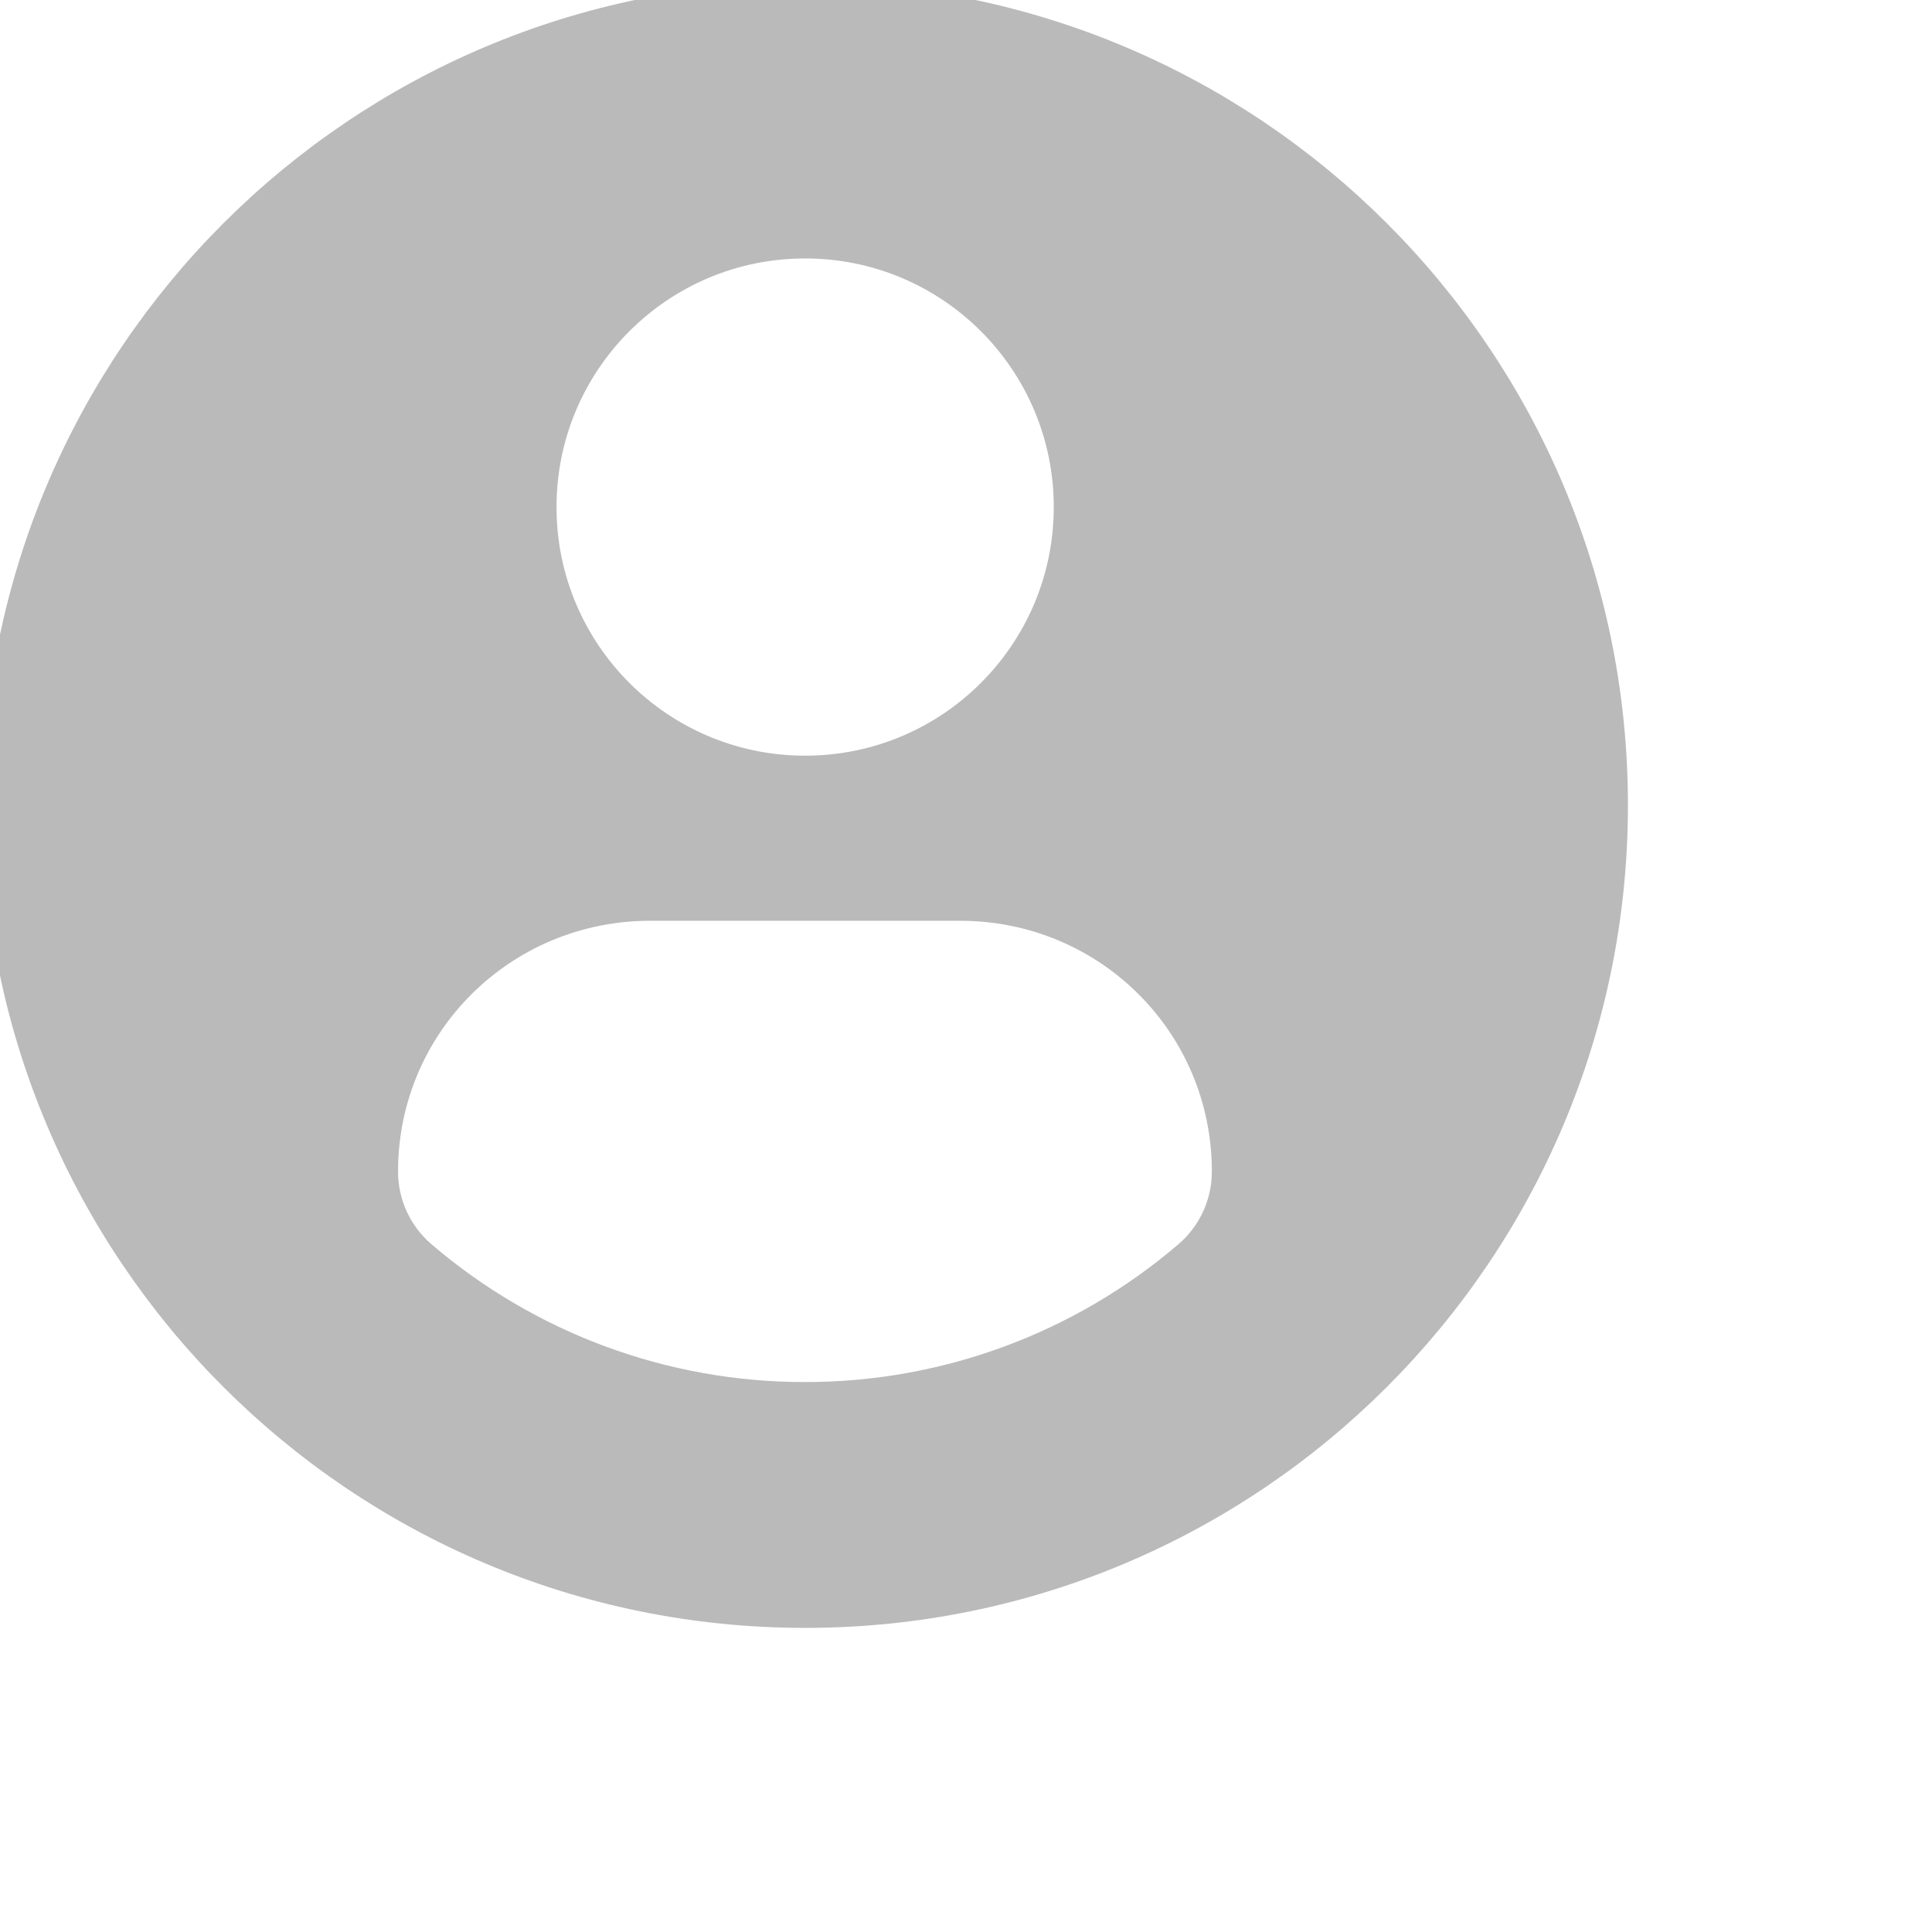
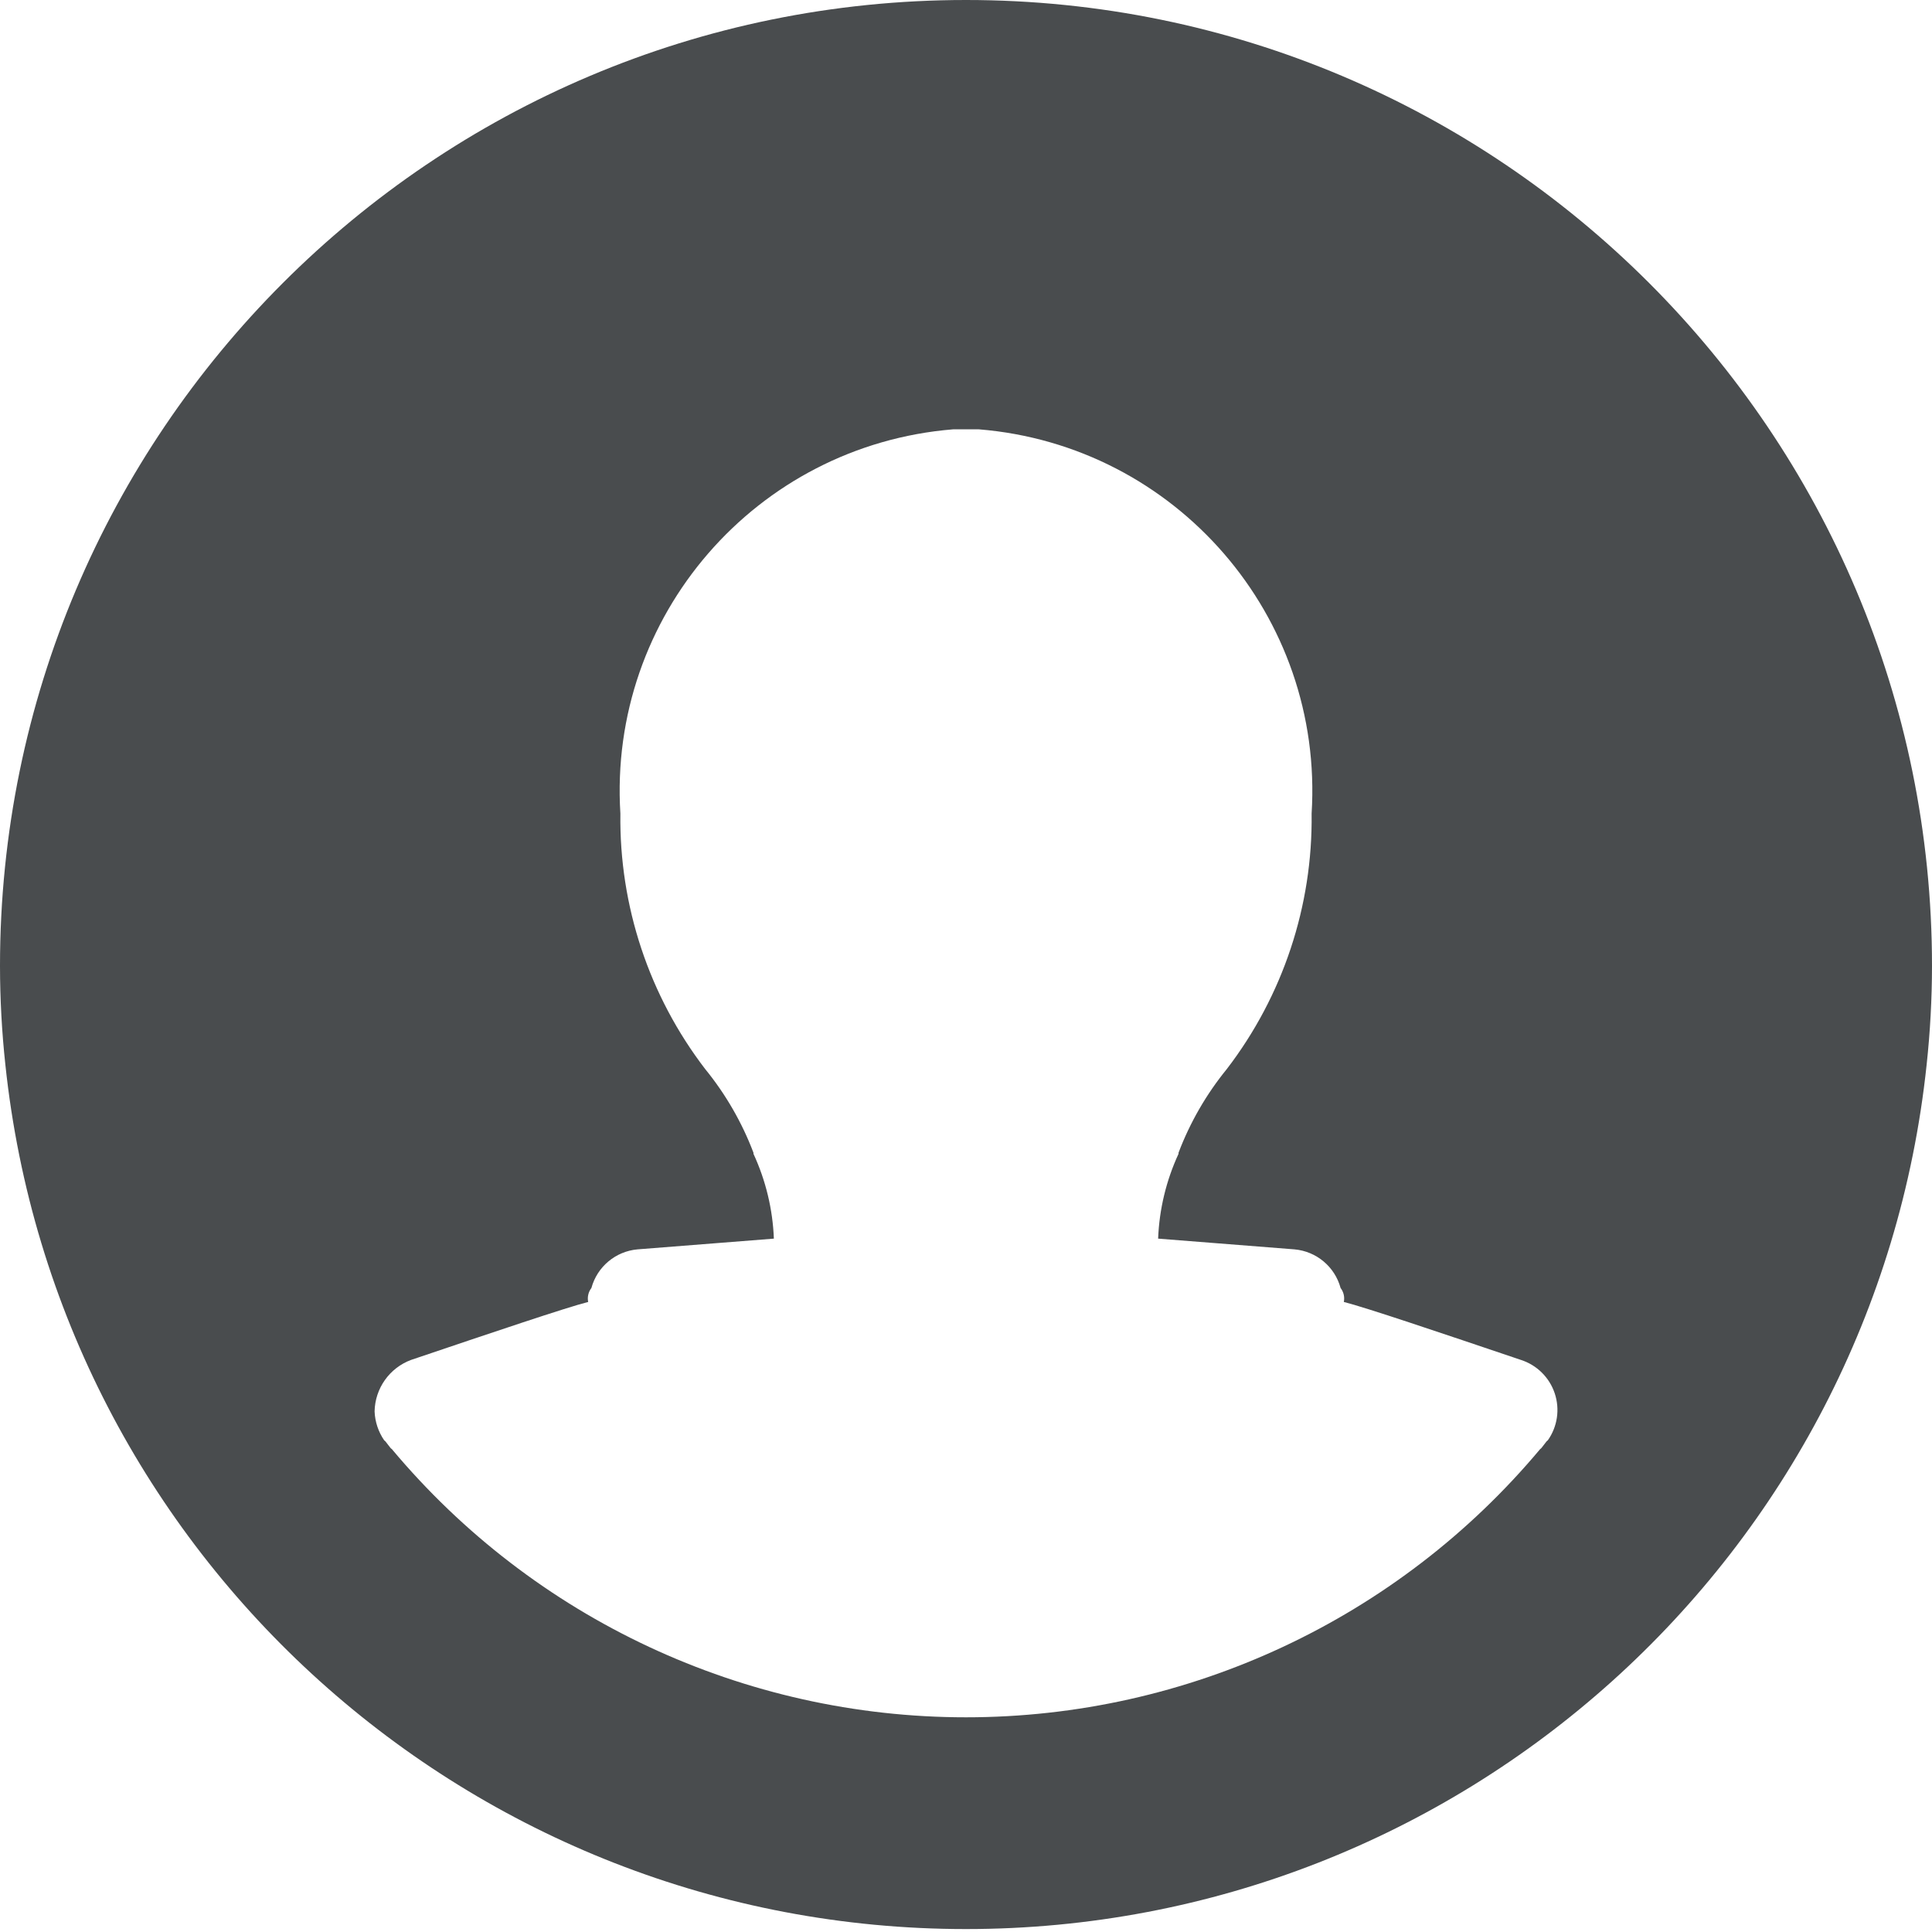
- <svg xmlns="http://www.w3.org/2000/svg" xml:space="preserve" fill="#bababa" stroke="#bababa" viewBox="0 0 54.63 54.63">
-   <path d="M22.766.001C10.194.001 0 10.193 0 22.766s10.193 22.765 22.766 22.765c12.574 0 22.766-10.192 22.766-22.765S35.34.001 22.766.001zm0 6.807a7.53 7.53 0 1 1 .001 15.06 7.53 7.53 0 0 1-.001-15.06zm-.005 32.771a16.7 16.7 0 0 1-10.88-4.012 3.2 3.2 0 0 1-1.126-2.439c0-4.217 3.413-7.592 7.631-7.592h8.762c4.219 0 7.619 3.375 7.619 7.592a3.2 3.2 0 0 1-1.125 2.438 16.7 16.7 0 0 1-10.881 4.013z" />
+ <svg xmlns="http://www.w3.org/2000/svg" viewBox="0 0 18 18">
+   <path fill="#494c4e" d="M9 0a9 9 0 0 0-9 9 8.654 8.654 0 0 0 .05.92 9 9 0 0 0 17.9 0A8.654 8.654 0 0 0 18 9a9 9 0 0 0-9-9zm5.42 13.42c-.01 0-.06.08-.07.08a6.975 6.975 0 0 1-10.7 0c-.01 0-.06-.08-.07-.08a.512.512 0 0 1-.09-.27.522.522 0 0 1 .34-.48c.74-.25 1.45-.49 1.65-.54a.16.16 0 0 1 .03-.13.49.49 0 0 1 .43-.36l1.27-.1a2.077 2.077 0 0 0-.19-.79v-.01a2.814 2.814 0 0 0-.45-.78 3.83 3.83 0 0 1-.79-2.38A3.38 3.38 0 0 1 8.88 4h.24a3.38 3.38 0 0 1 3.1 3.58 3.83 3.83 0 0 1-.79 2.38 2.814 2.814 0 0 0-.45.78v.01a2.077 2.077 0 0 0-.19.79l1.27.1a.49.49 0 0 1 .43.36.16.16 0 0 1 .03.13c.2.05.91.29 1.65.54a.49.49 0 0 1 .25.75z" />
</svg>
